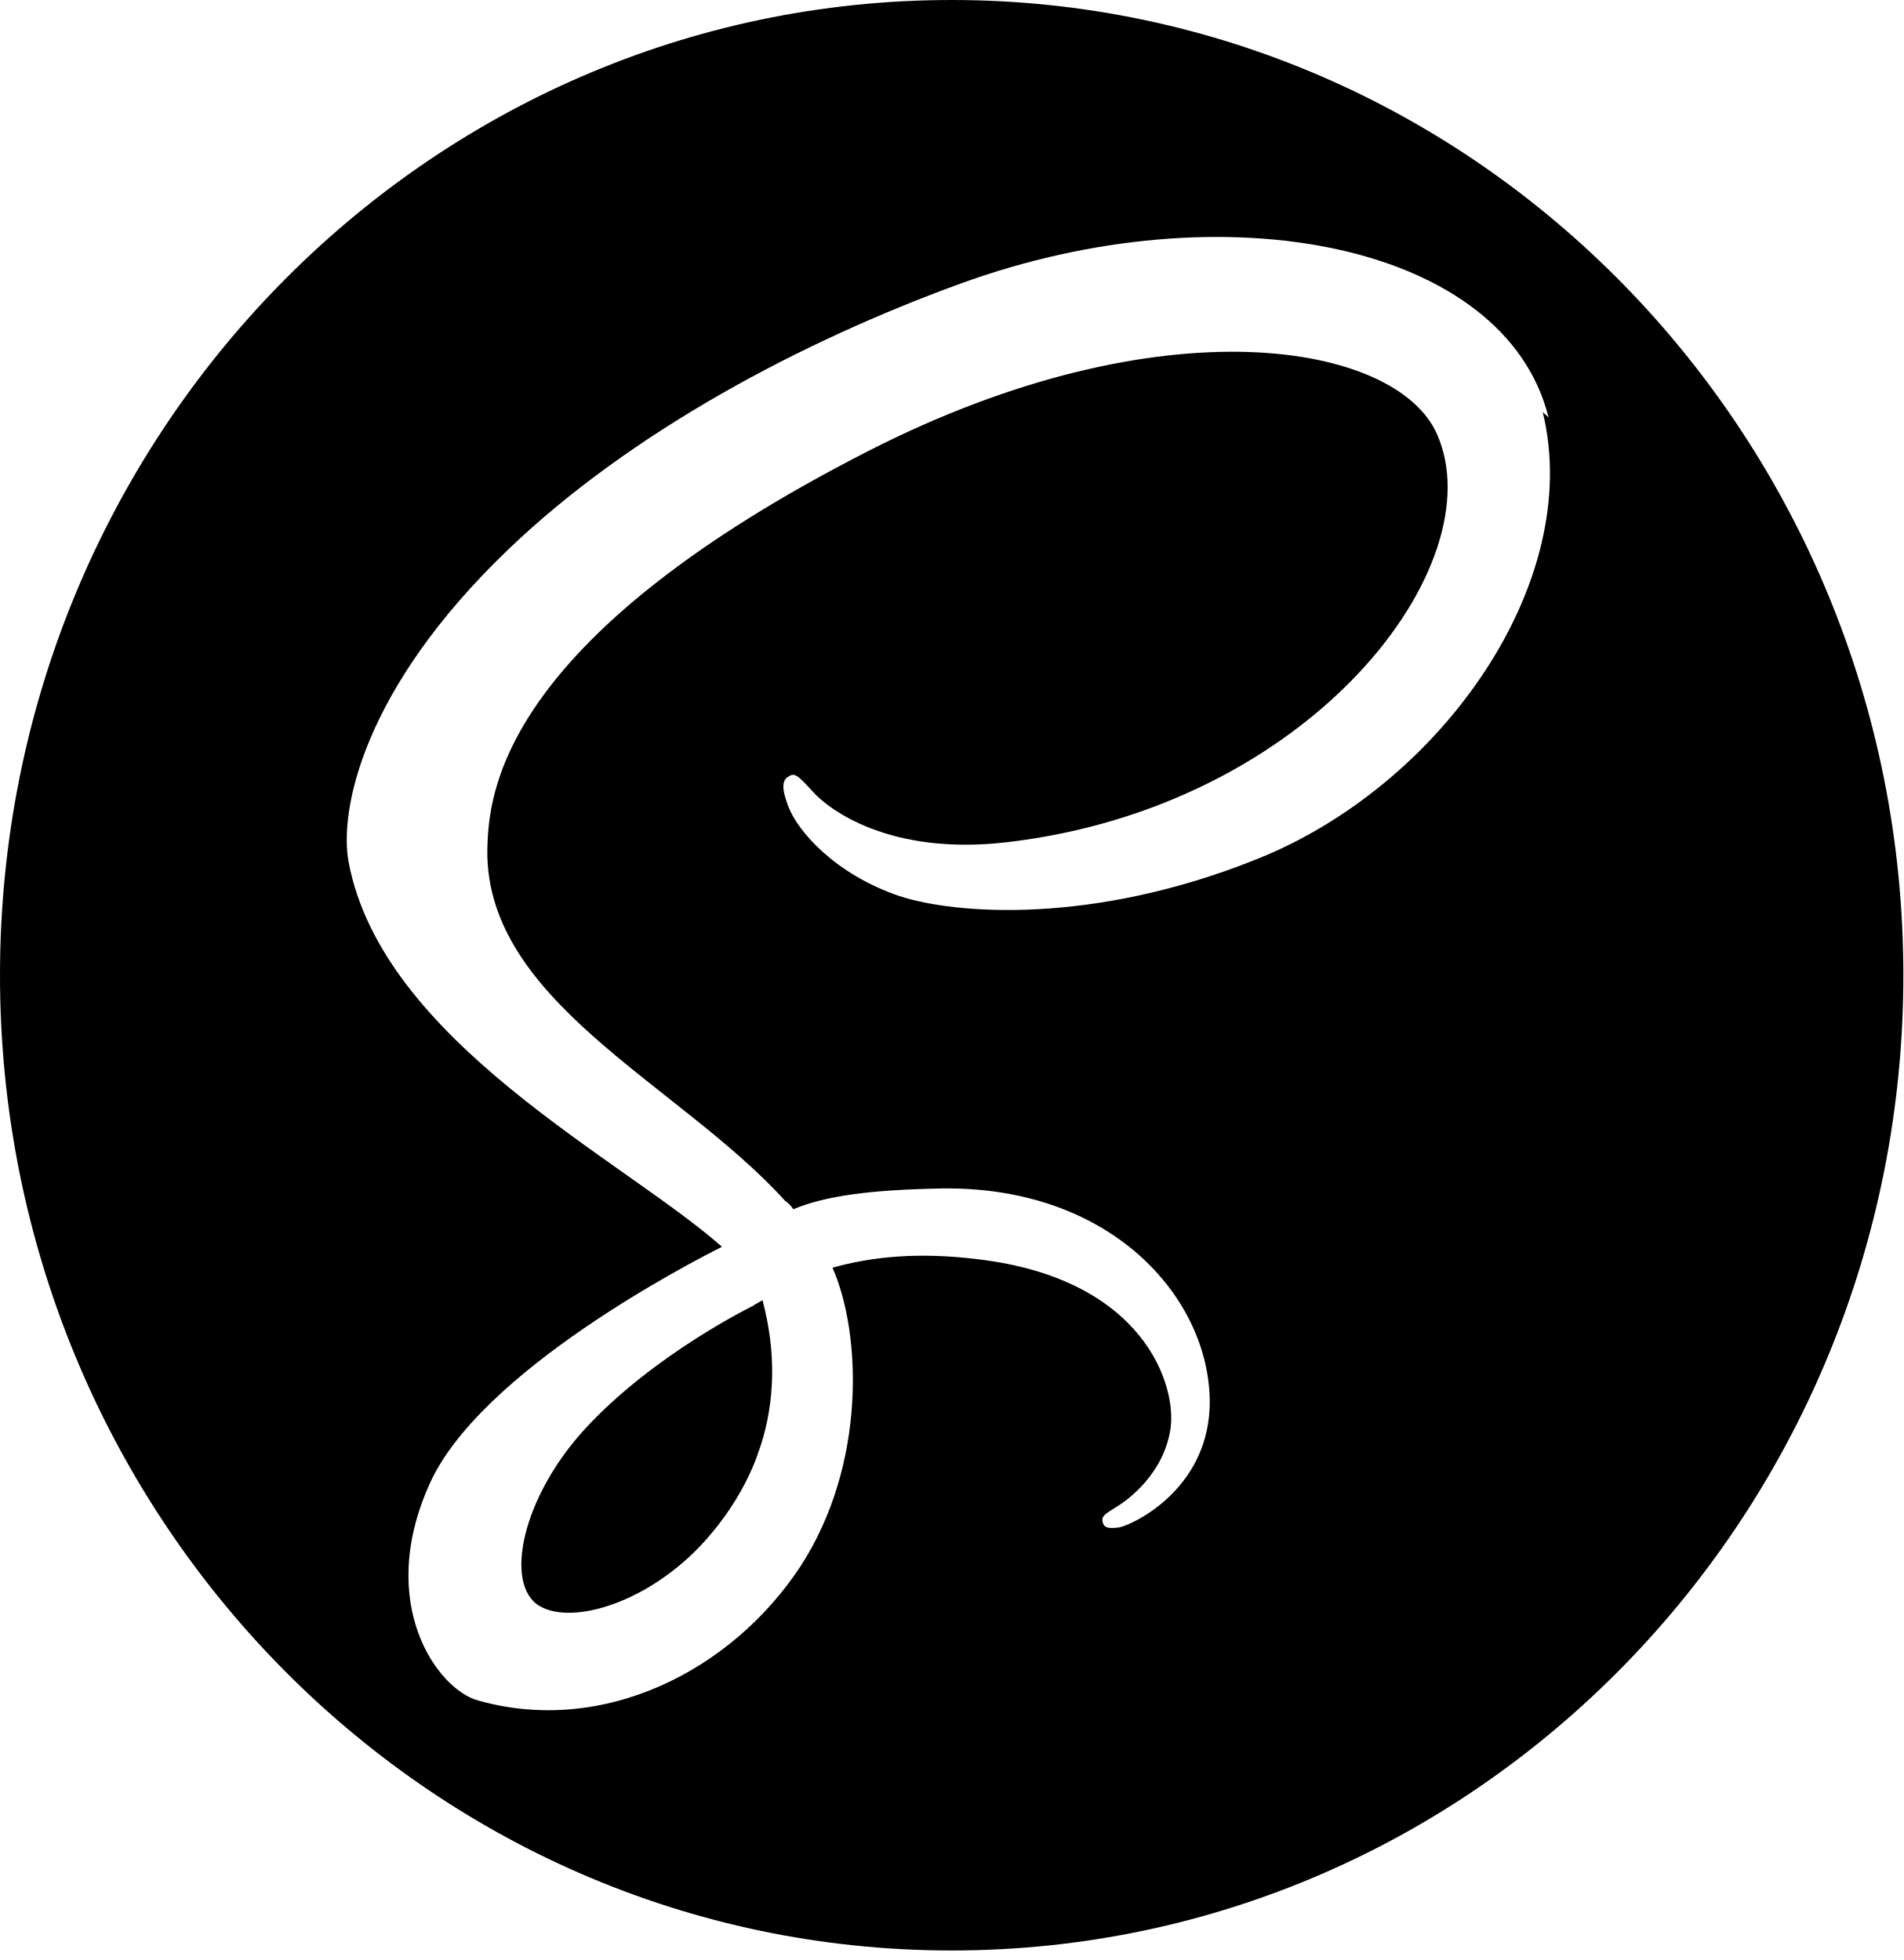
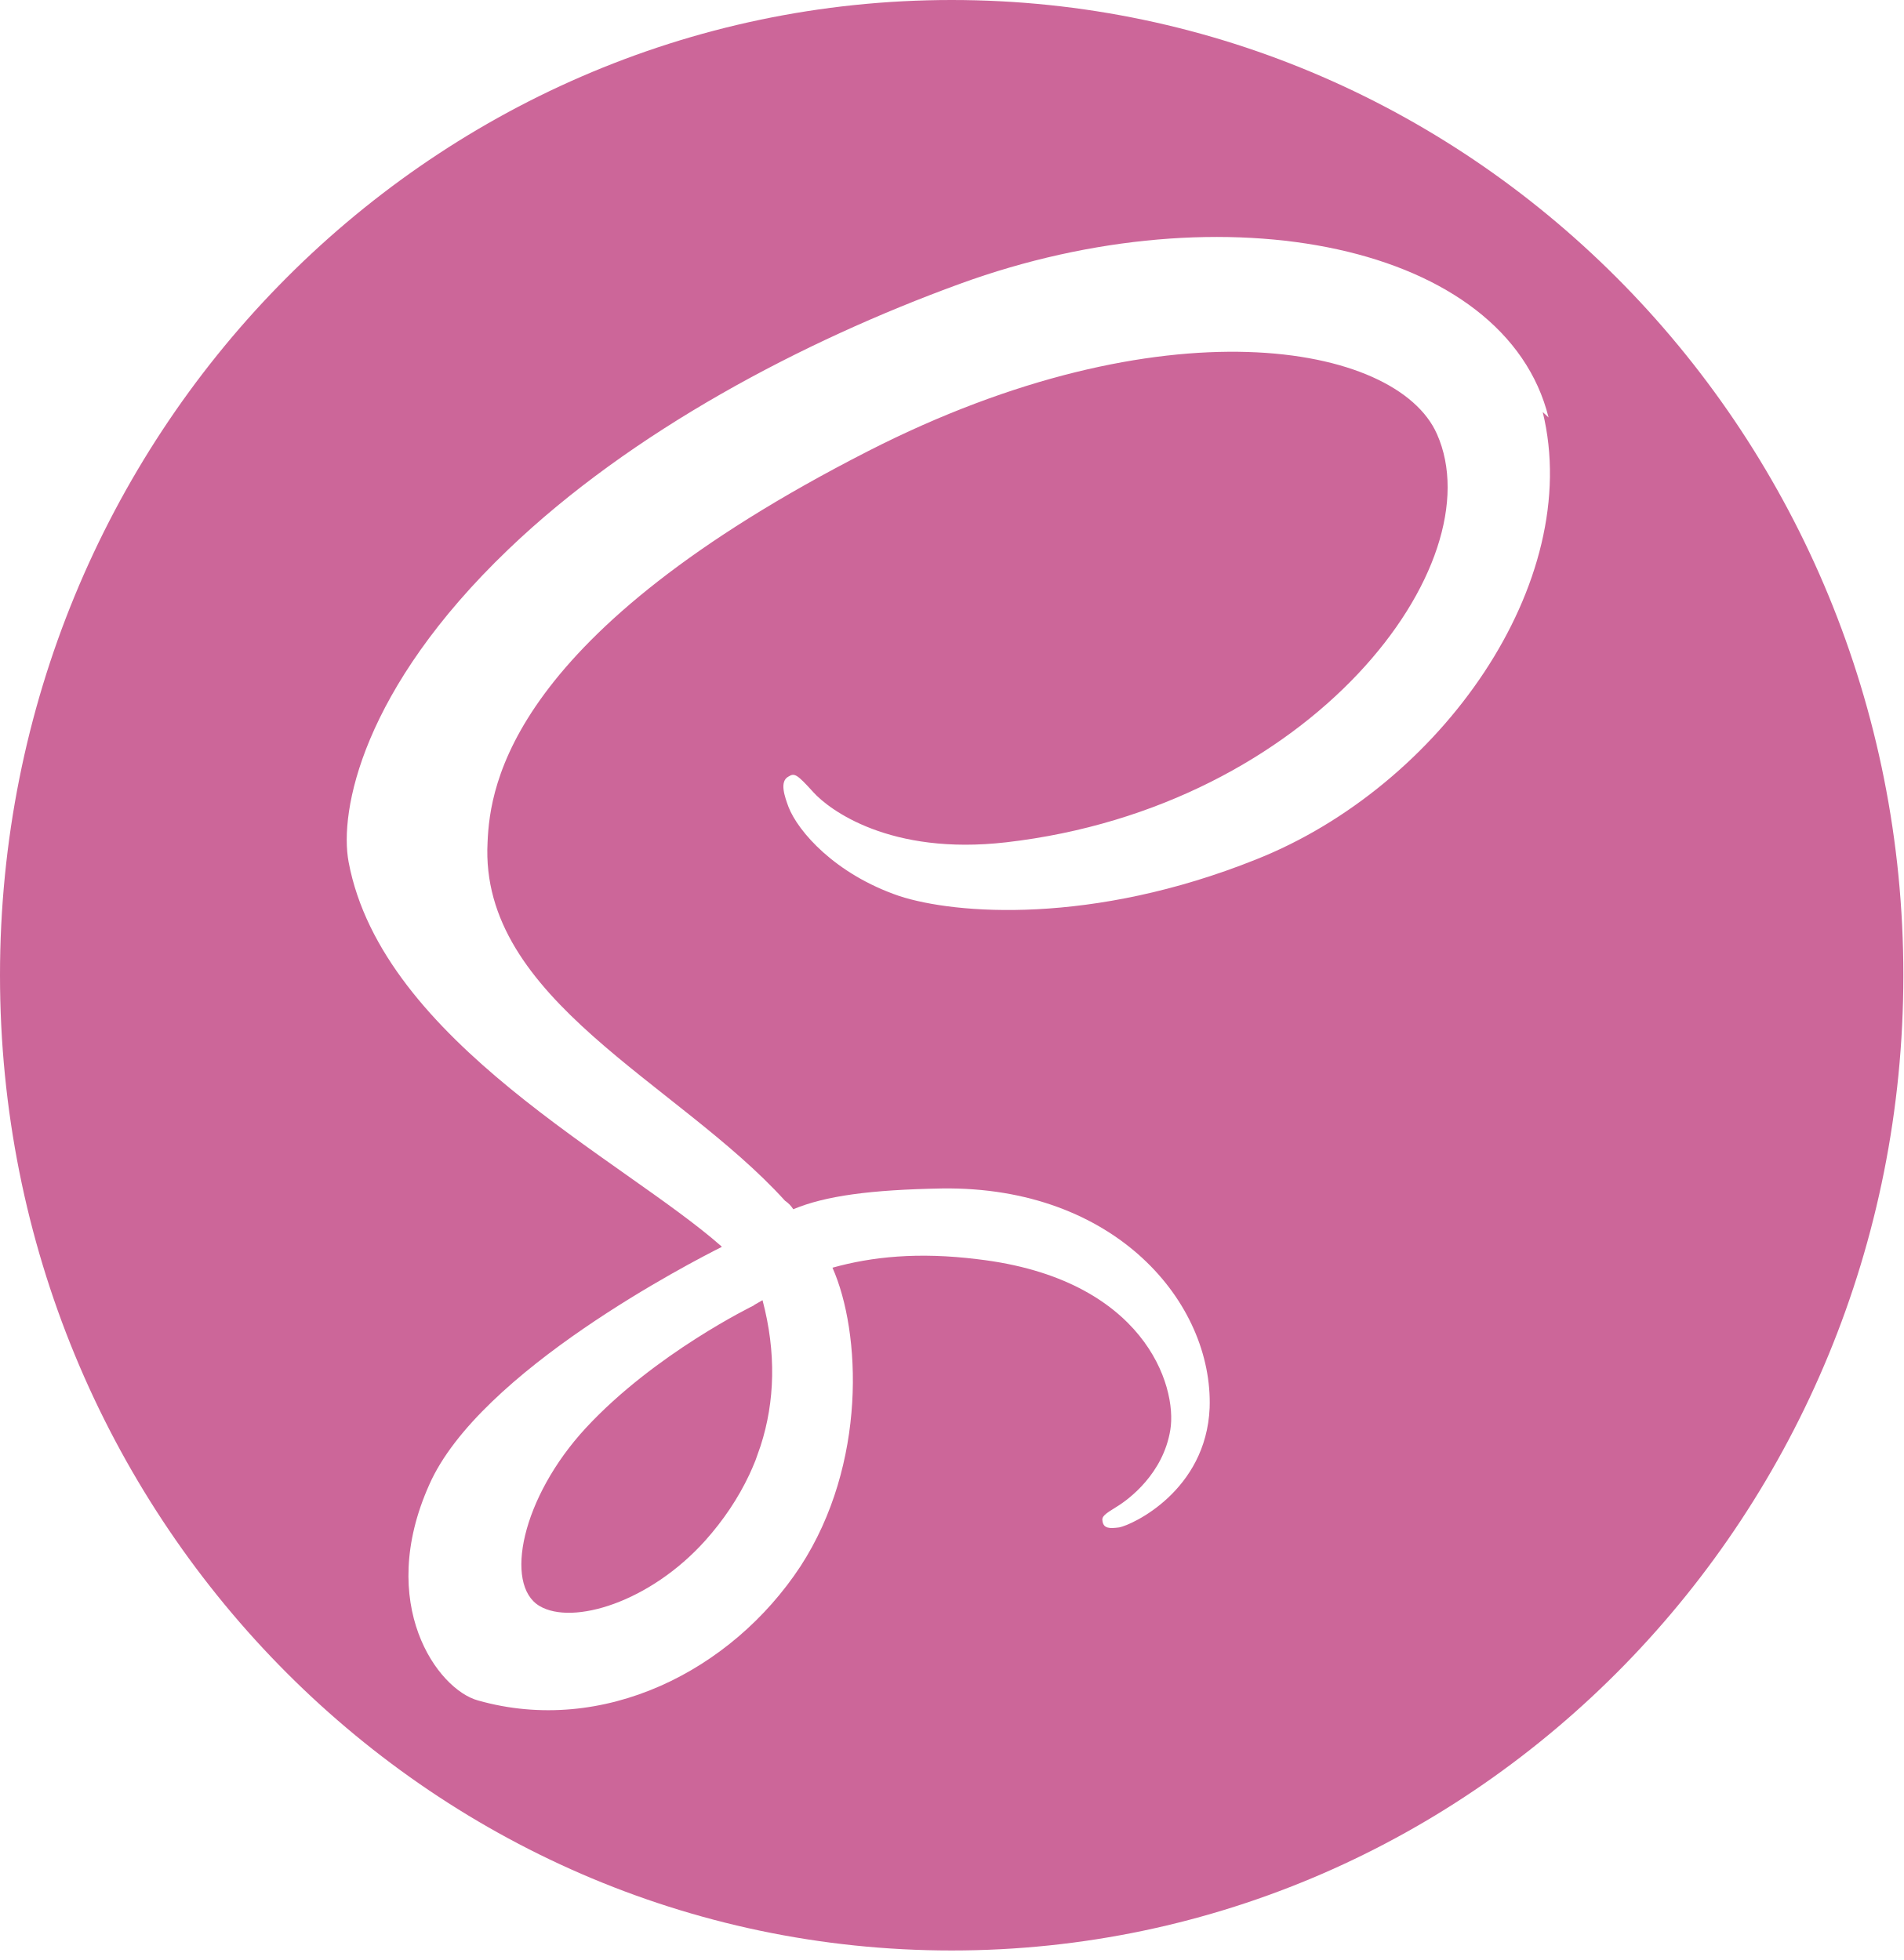
- <svg xmlns="http://www.w3.org/2000/svg" width="100px" height="103px" viewBox="0 0 100 103" version="1.1">
+ <svg xmlns="http://www.w3.org/2000/svg" width="100px" height="103px" viewBox="0 0 100 103" version="1.1" fill="#CC6699">
  <path d="M50,0 C77.612,0 100,22.947 100,51.25 C100,79.553 77.612,102.5 50,102.5 C22.387,102.5 0,79.553 0,51.25 C0,22.947 22.387,0 50,0 Z M40.062,68.326 C40.791,71.081 40.712,73.656 39.962,75.978 L39.691,76.747 C39.591,77.006 39.475,77.259 39.366,77.5 C38.781,78.739 38.006,79.892 37.053,80.959 C34.144,84.201 30.087,85.431 28.344,84.396 C26.469,83.278 27.403,78.694 30.778,75.043 C34.406,71.122 39.612,68.598 39.612,68.598 L39.612,68.585 L40.062,68.326 Z M81.359,21.938 C79.1,12.829 64.372,9.834 50.434,14.914 C42.147,17.934 33.169,22.678 26.712,28.867 C19.034,36.218 17.812,42.624 18.316,45.302 C20.094,54.745 32.719,60.92 37.913,65.504 L37.913,65.53 C36.384,66.298 25.178,72.061 22.553,78.022 C19.741,84.3 22.991,88.787 25.116,89.361 C31.678,91.222 38.428,87.823 42.053,82.317 C45.553,76.933 45.244,70.014 43.737,66.619 C45.803,66.042 48.237,65.786 51.362,66.173 C60.116,67.198 61.866,72.836 61.487,75.142 C61.112,77.445 59.309,78.79 58.678,79.175 C58.053,79.562 57.866,79.687 57.925,79.947 C57.987,80.331 58.303,80.331 58.8,80.267 C59.487,80.139 63.366,78.345 63.553,73.986 C63.741,68.476 58.612,62.33 49.491,62.455 C45.741,62.522 43.362,62.842 41.678,63.547 C41.553,63.355 41.425,63.226 41.241,63.098 C35.616,56.884 25.178,52.528 25.616,44.264 C25.741,41.253 26.803,33.312 45.616,23.703 C61.053,15.82 73.369,18.002 75.494,22.806 C78.547,29.658 68.928,42.409 52.866,44.264 C46.741,44.969 43.553,42.538 42.737,41.637 C41.866,40.676 41.741,40.612 41.428,40.808 C40.928,41.064 41.241,41.897 41.428,42.409 C41.928,43.691 43.866,45.933 47.244,47.086 C50.178,48.047 57.369,48.62 65.994,45.164 C75.678,41.324 83.241,30.622 81.053,21.653 L81.359,21.938 Z" id="Shape" />
</svg>
